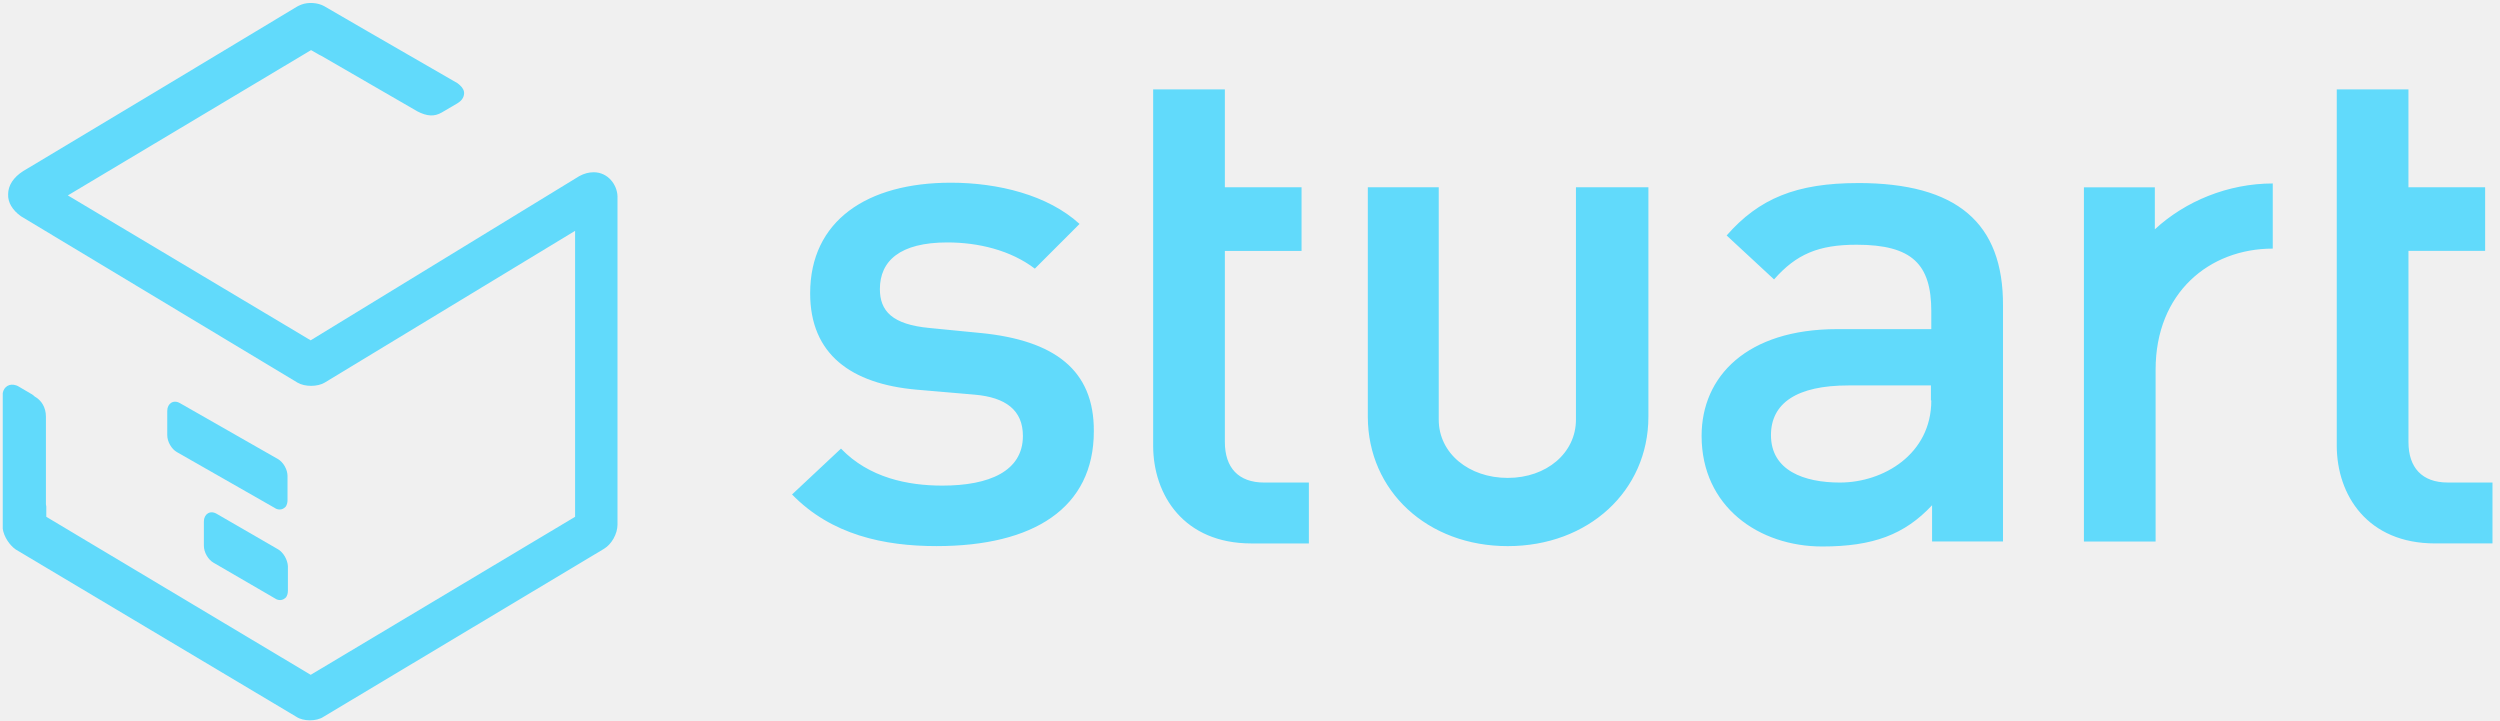
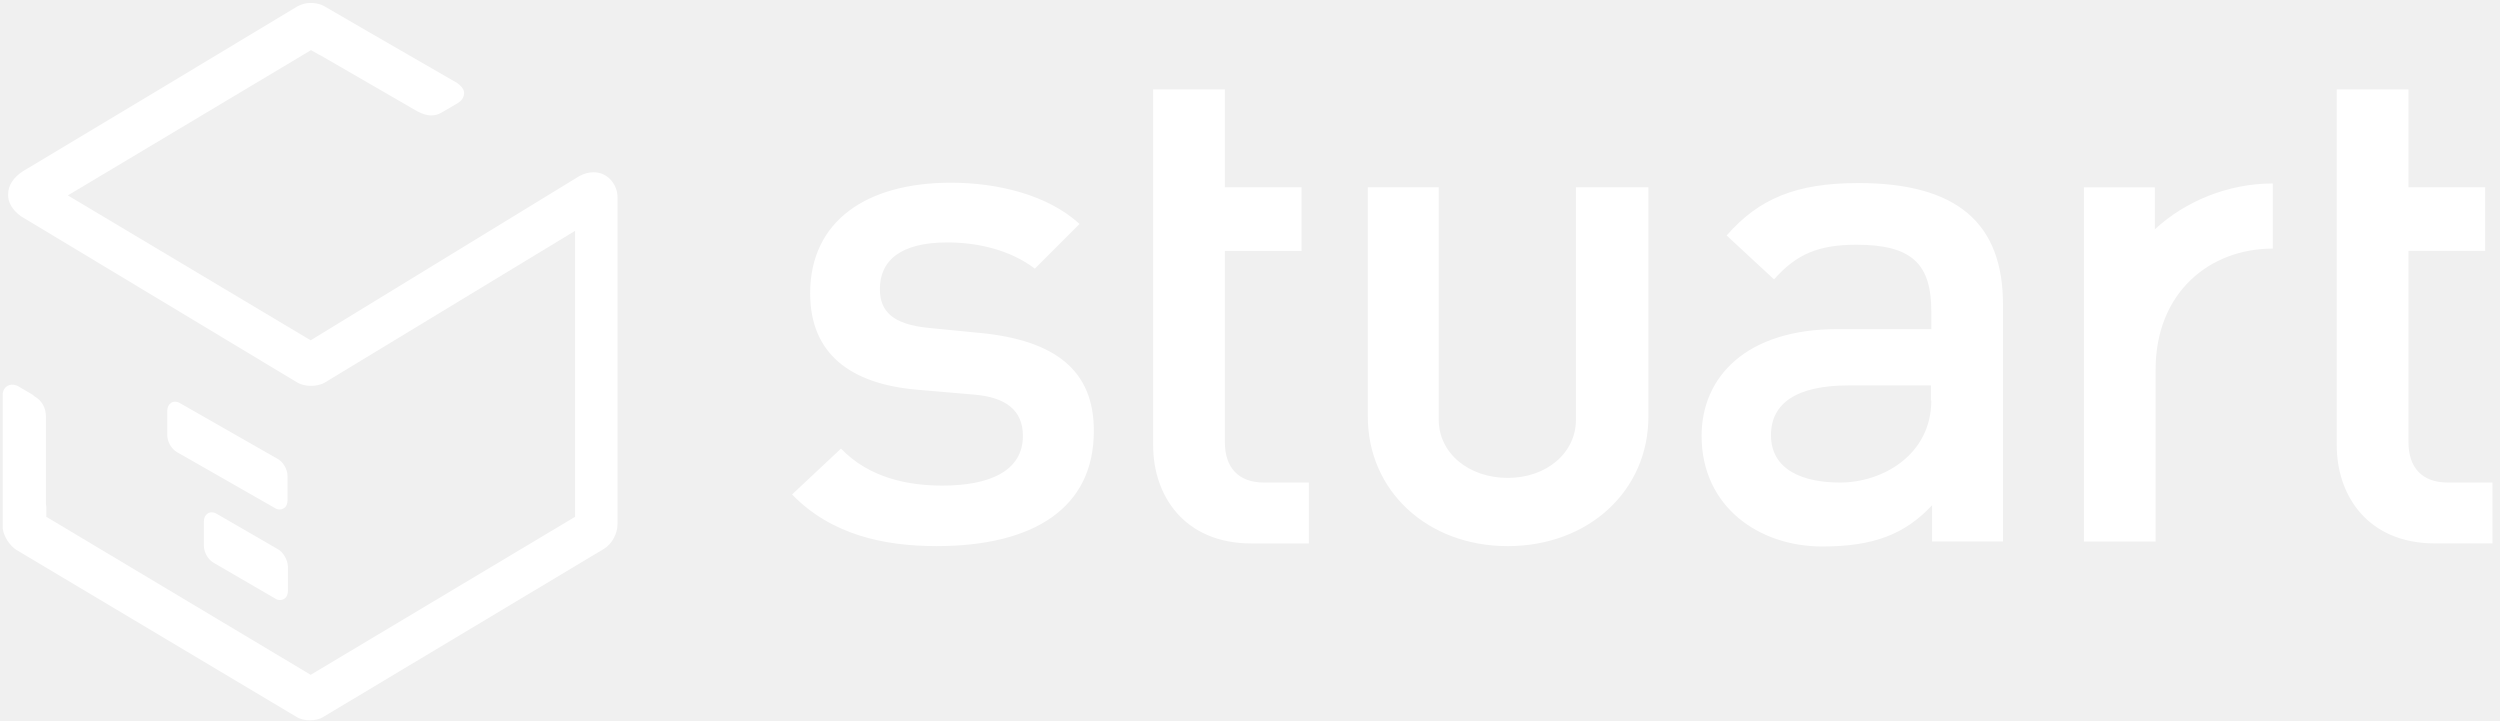
<svg xmlns="http://www.w3.org/2000/svg" viewBox="0 0 111 32">
-   <g fill="#61DAFB">
+   <g fill="#FFFFFF">
    <path d="M26.353 7.649c-0.205 0-0.411 0.051-0.633 0.171l-11.927 7.29-10.781-6.434 10.798-6.451 0.359 0.205c0.034 0.017 0.068 0.034 0.103 0.051l4.261 2.464c0.428 0.222 0.753 0.24 1.078 0.051l0.702-0.411c0.171-0.103 0.274-0.24 0.291-0.411 0.017-0.137-0.051-0.274-0.188-0.394-0.034-0.034-0.068-0.051-0.103-0.086l-4.004-2.31-1.917-1.112c-0.274-0.154-0.702-0.188-1.010-0.068-0.068 0.034-0.137 0.051-0.188 0.086l-6.314 3.799-5.852 3.508c-0.428 0.274-0.667 0.633-0.667 1.027-0.017 0.359 0.188 0.702 0.565 0.975l12.287 7.392c0.325 0.188 0.873 0.188 1.198 0l11.123-6.742v12.697l-11.739 7.016-11.739-7.016v-0.445c0-0.034-0.017-0.086-0.017-0.12v-3.884c0-0.394-0.188-0.719-0.496-0.89-0.034-0.034-0.068-0.051-0.103-0.086l-0.582-0.342c-0.051-0.034-0.086-0.051-0.137-0.068-0.291-0.103-0.548 0.051-0.599 0.342v6.024c0.051 0.359 0.308 0.736 0.582 0.924l12.458 7.427c0.154 0.103 0.376 0.154 0.599 0.154s0.445-0.051 0.599-0.154l12.458-7.461c0.342-0.205 0.599-0.667 0.599-1.078v-14.58c-0.017-0.496-0.411-1.061-1.061-1.061z" />
    <path d="M12.338 24.385l-2.721-1.574c-0.291-0.171-0.565 0.017-0.565 0.342v1.078c0 0.291 0.188 0.616 0.428 0.753l2.738 1.591c0.068 0.051 0.154 0.068 0.222 0.068 0.103 0 0.188-0.051 0.257-0.12 0.051-0.068 0.086-0.171 0.086-0.291v-1.095c-0.017-0.291-0.205-0.616-0.445-0.753z" />
    <path d="M12.766 21.134c0-0.291-0.188-0.616-0.428-0.753l-4.347-2.481c-0.291-0.171-0.565 0.017-0.565 0.342v1.078c0 0.291 0.188 0.616 0.428 0.753l4.347 2.481c0.068 0.051 0.154 0.068 0.222 0.068 0.103 0 0.188-0.051 0.257-0.12 0.051-0.068 0.086-0.171 0.086-0.291v-1.078z" />
    <path d="M54.383 3.97h-3.183v15.812c0 2.207 1.369 4.347 4.364 4.347h2.55v-2.704h-1.985c-1.147 0-1.745-0.667-1.745-1.797v-8.488h3.405v-2.824h-3.405v-4.347zM110.34 11.14v-2.824h-3.405v-4.347h-3.183v15.812c0 2.207 1.369 4.347 4.364 4.347h2.55v-2.704h-1.985c-1.147 0-1.745-0.667-1.745-1.797v-8.488h3.405zM43.534 14.785l-2.259-0.222c-1.66-0.154-2.208-0.753-2.208-1.728 0-1.249 0.89-2.071 2.995-2.071 1.369 0 2.806 0.342 3.885 1.164l1.985-1.985c-1.403-1.283-3.611-1.831-5.715-1.831-3.73 0-6.246 1.694-6.246 4.911 0 2.704 1.814 4.021 4.723 4.278l2.584 0.222c1.369 0.12 2.139 0.684 2.139 1.831 0 1.574-1.506 2.207-3.576 2.207-1.523 0-3.251-0.342-4.501-1.643l-2.173 2.036c1.745 1.797 4.090 2.293 6.417 2.293 4.312 0 6.982-1.694 6.982-5.099 0.017-2.721-1.745-4.039-5.031-4.364zM82.498 8.128c-2.738 0-4.398 0.684-5.835 2.327l2.105 1.951c0.993-1.129 1.985-1.54 3.662-1.54 2.481 0 3.32 0.873 3.32 2.96v0.787h-4.175c-4.021 0-6.024 2.105-6.024 4.74 0 3.149 2.55 4.911 5.356 4.911 2.259 0 3.662-0.53 4.877-1.831v1.609h3.149v-10.473c0.017-3.679-2.053-5.442-6.434-5.442zM95.675 8.317h-3.149v15.726h3.183v-7.632c0-3.422 2.396-5.373 5.202-5.373v-2.892c-1.985 0-3.885 0.787-5.236 2.036v-1.865zM69.972 18.635c0 1.472-1.301 2.584-3.029 2.584s-3.063-1.095-3.063-2.584v-10.319h-3.149v10.182c0 3.303 2.652 5.75 6.212 5.75 3.576 0 6.246-2.447 6.246-5.75v-10.182h-3.217v10.319zM85.75 17.78c0 2.396-2.139 3.645-4.056 3.645-1.591 0-3.063-0.53-3.063-2.105 0-1.42 1.147-2.207 3.44-2.207h3.662v0.667h0.017z" />
  </g>
</svg>
